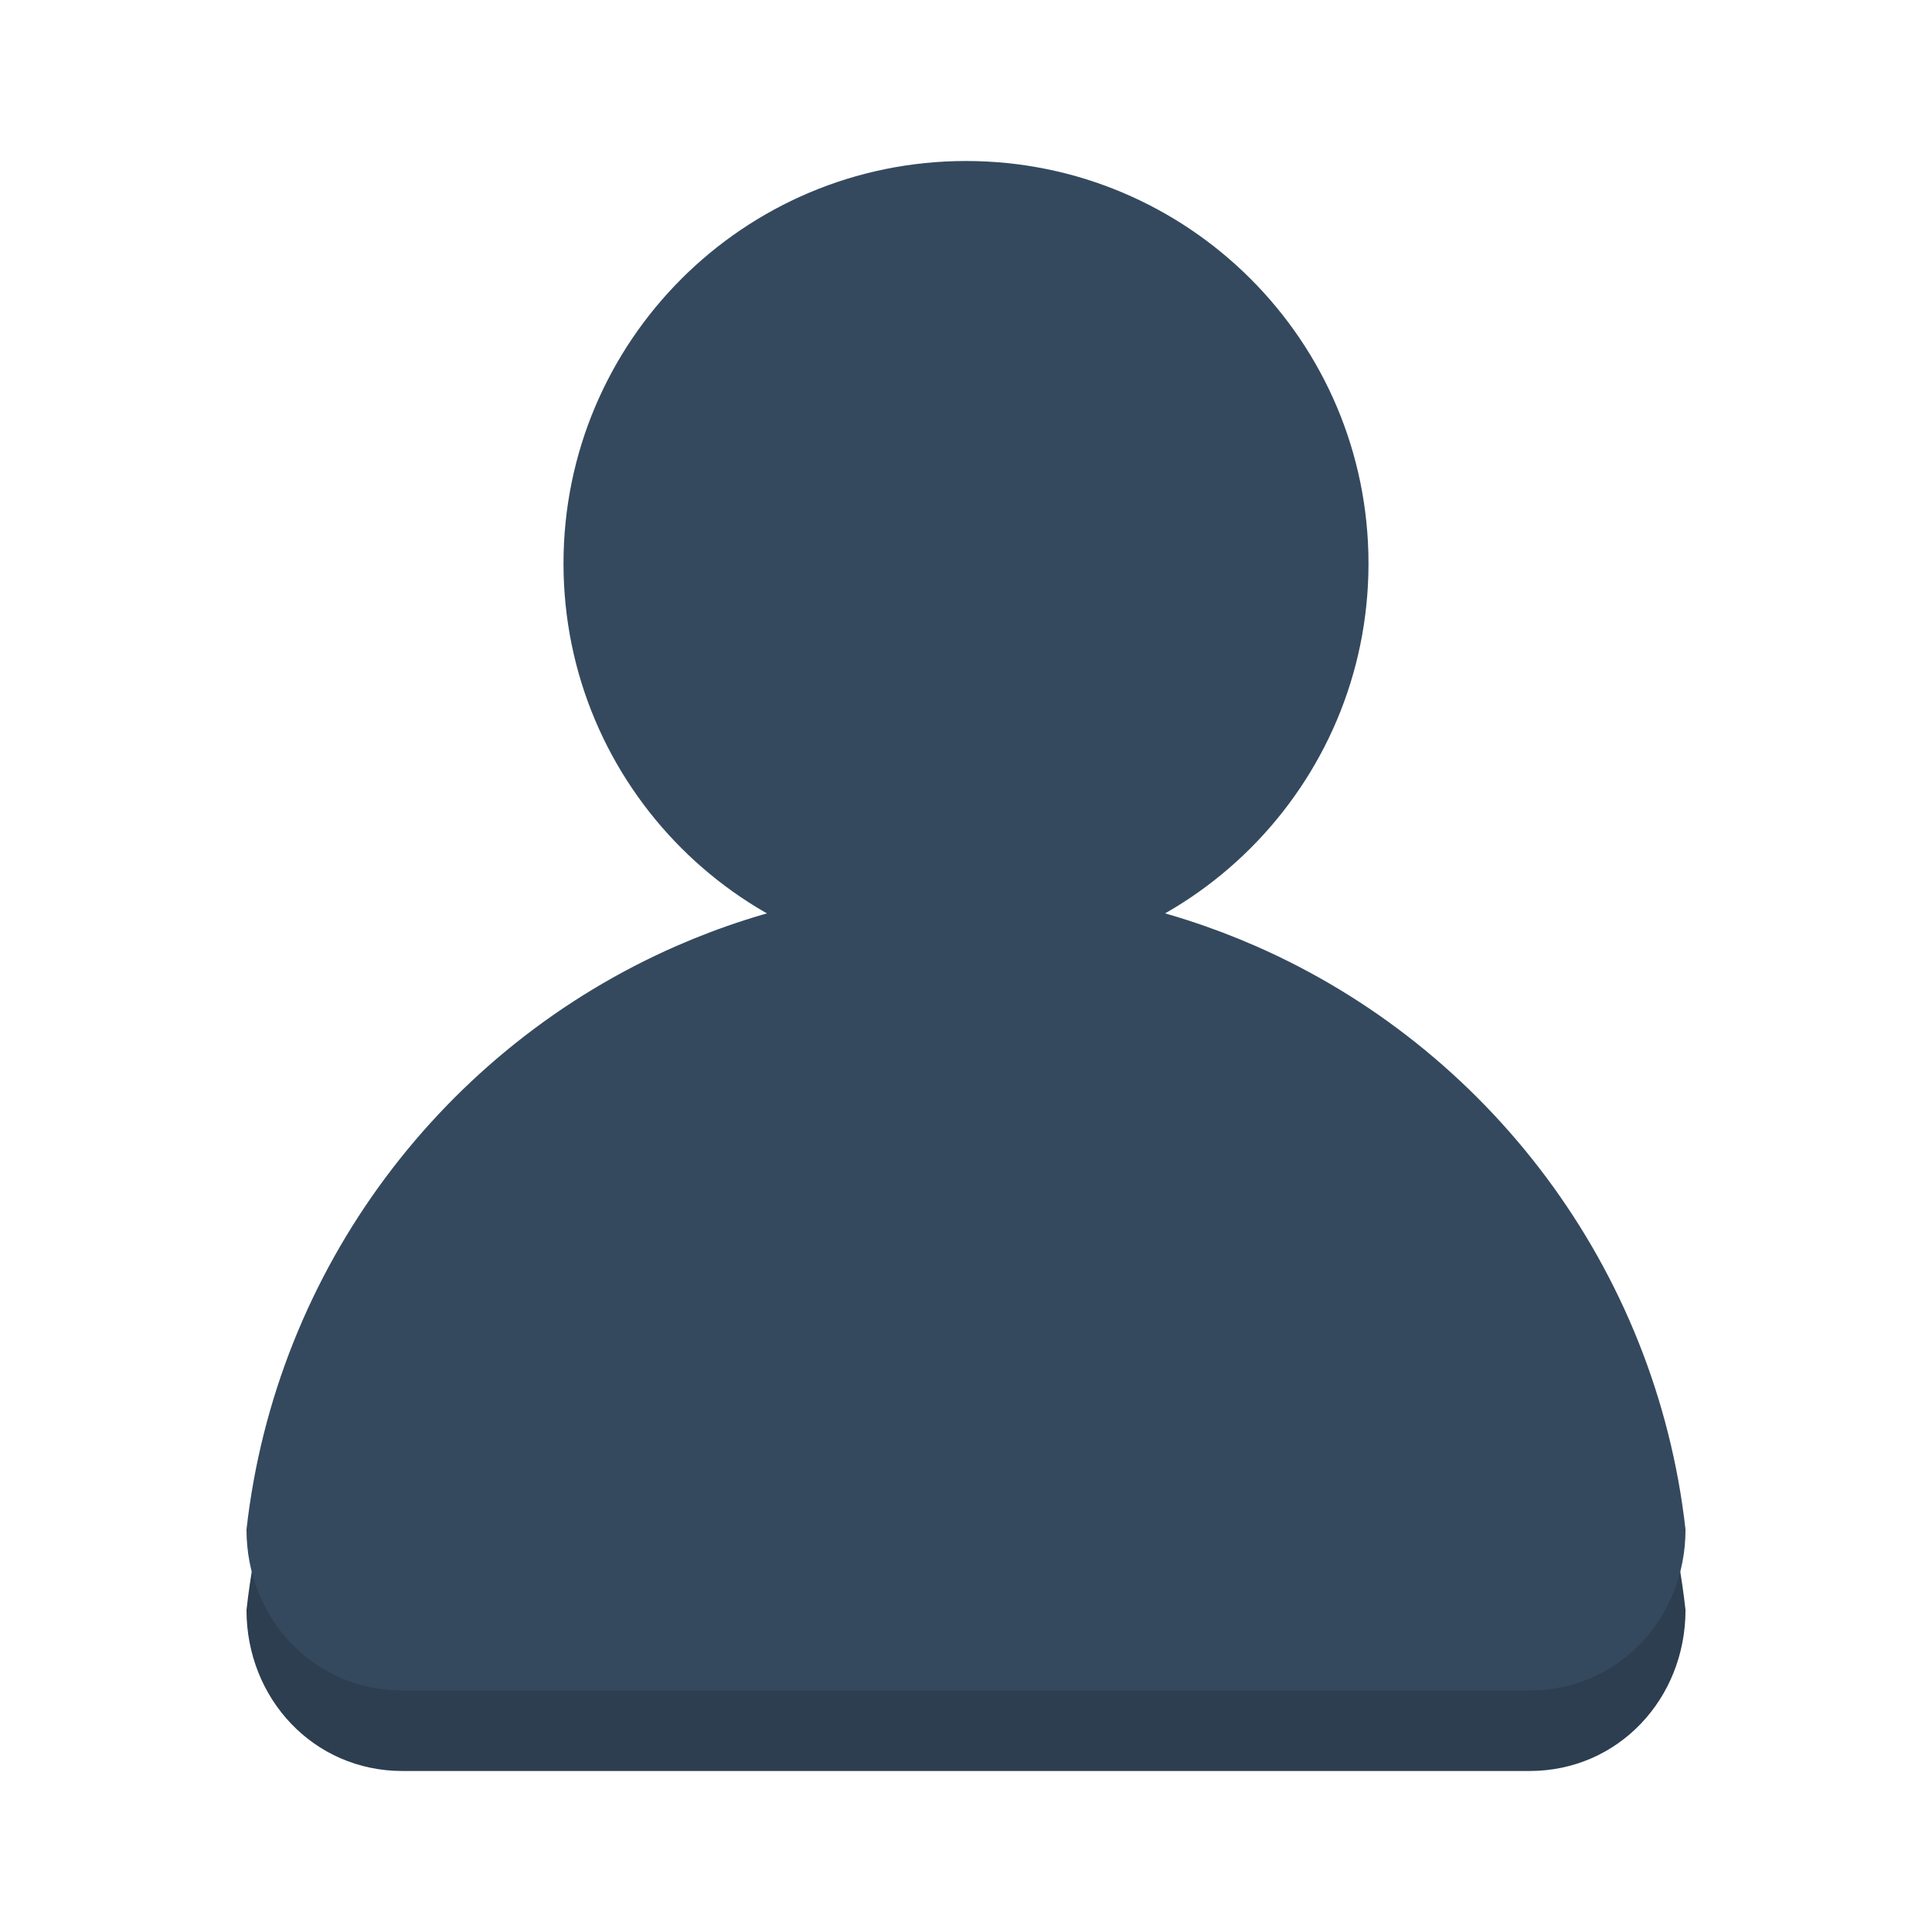
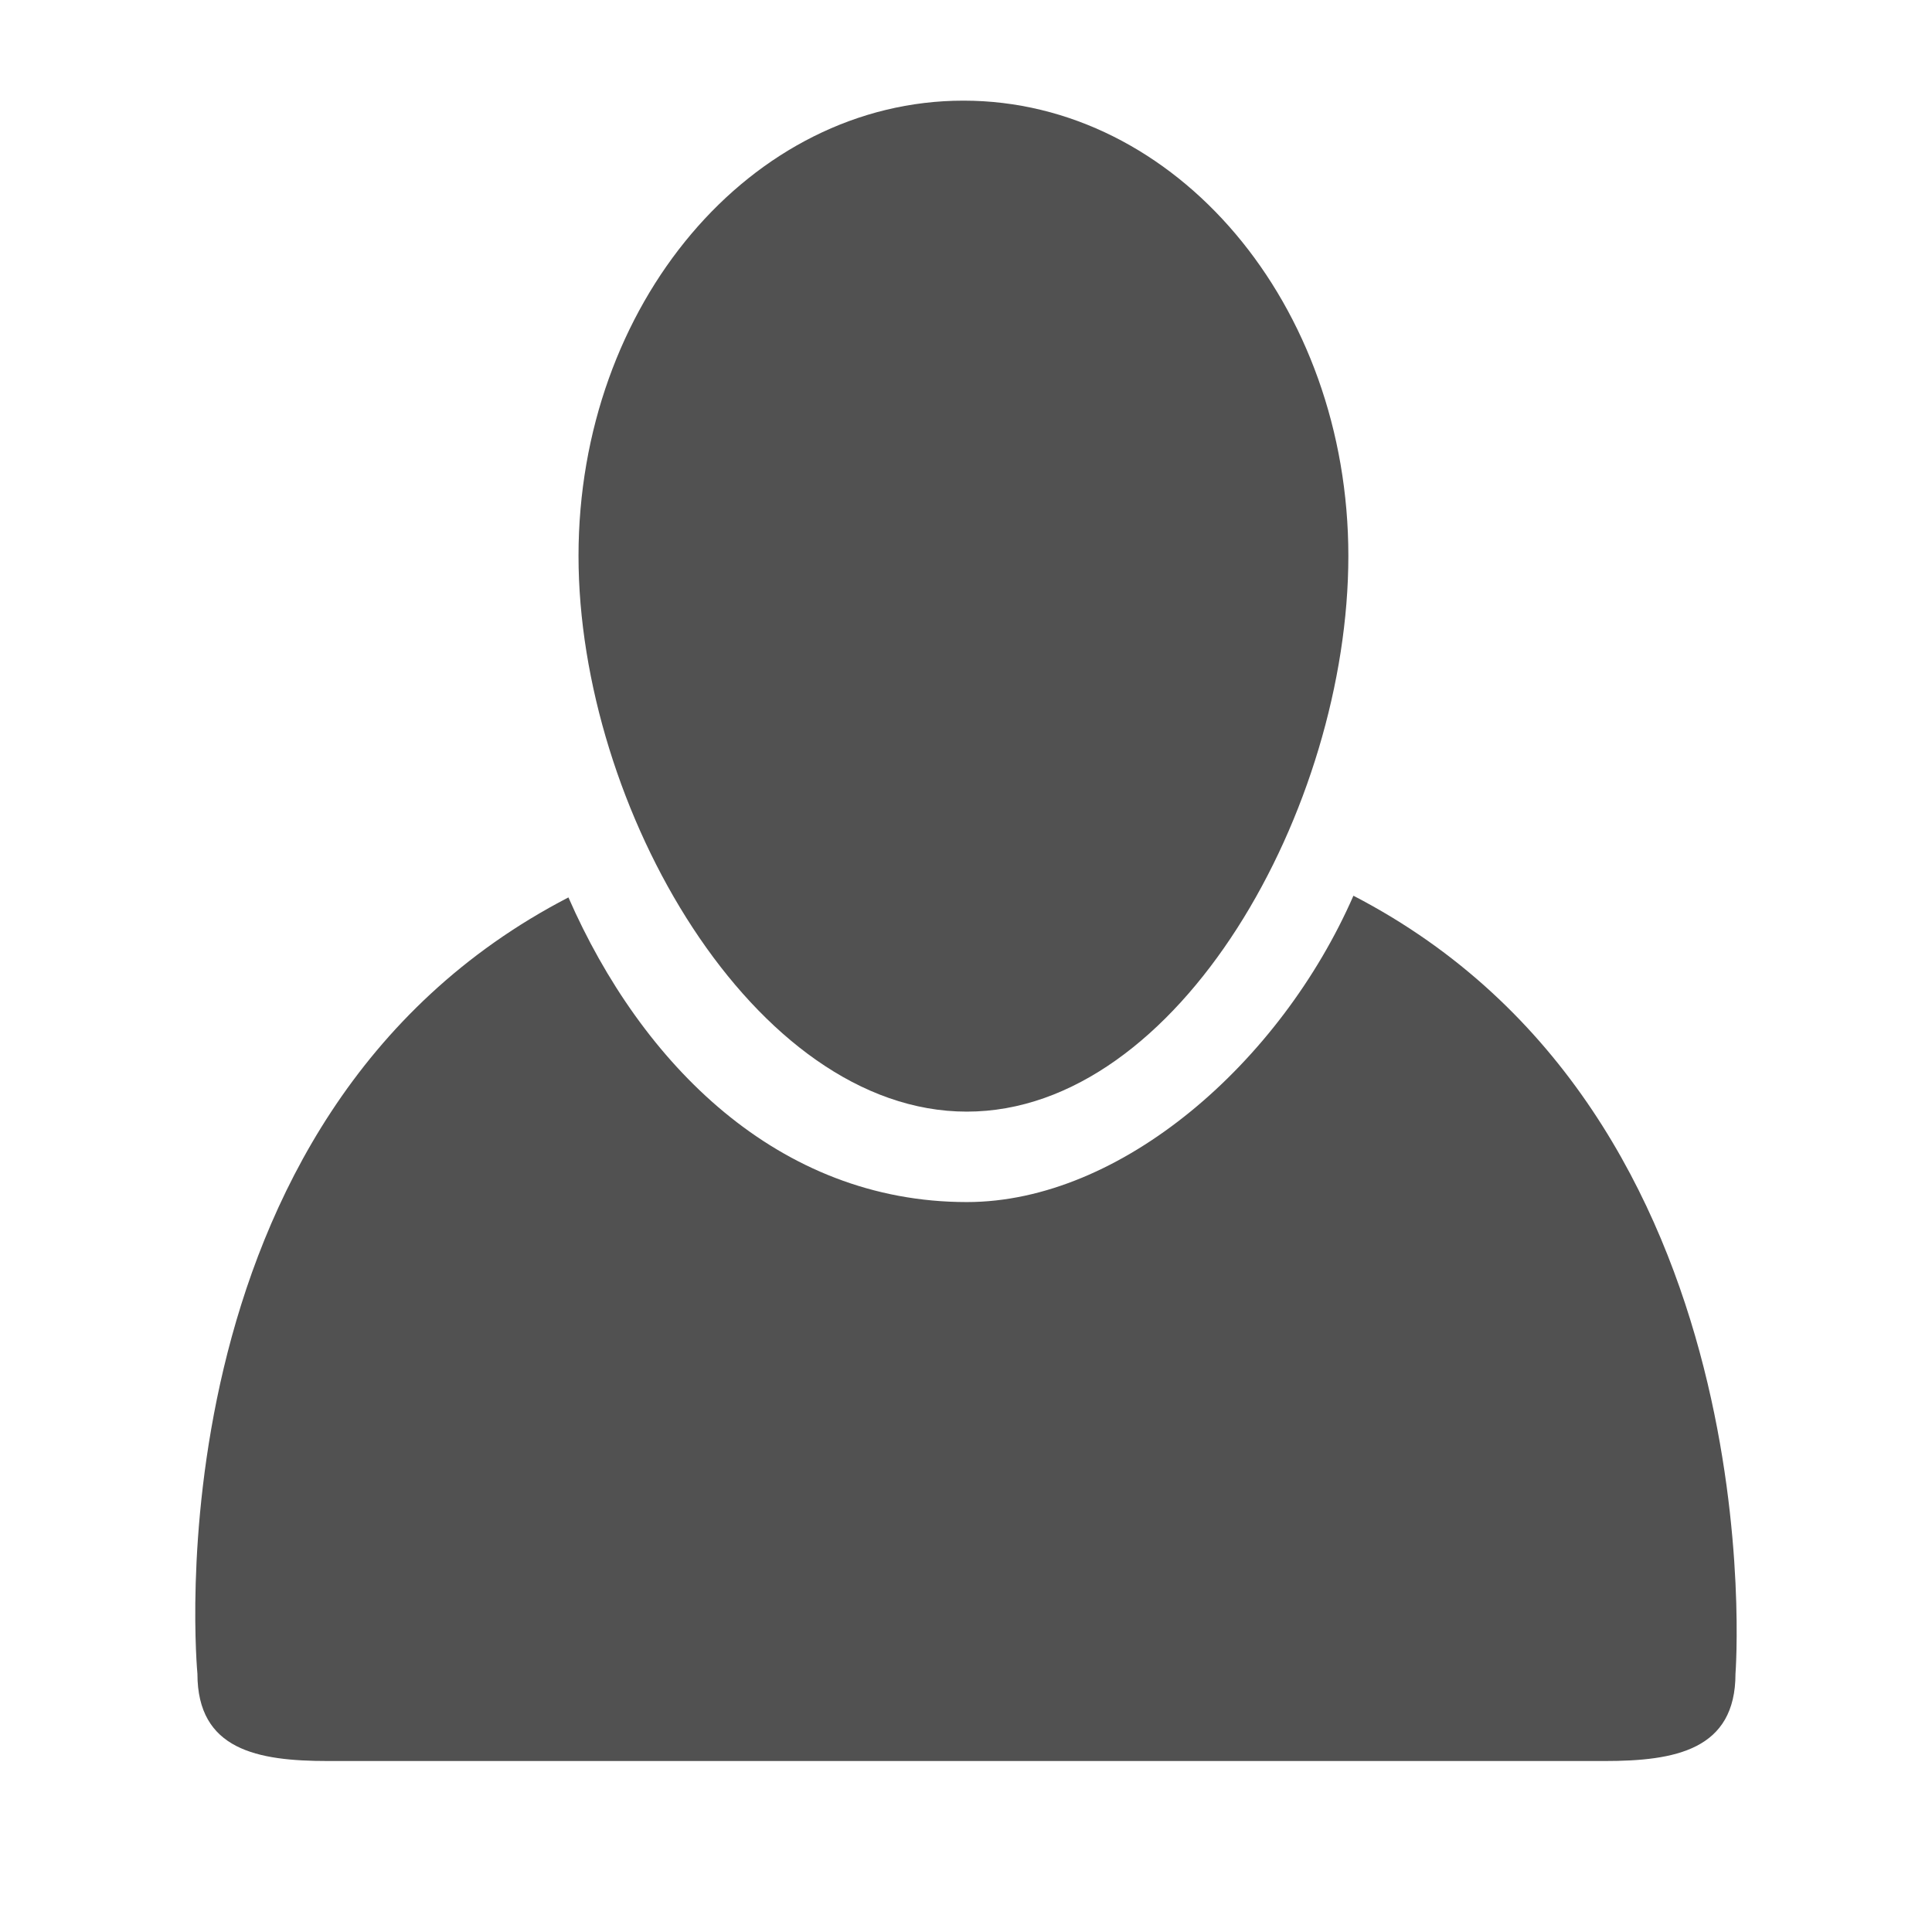
- <svg xmlns="http://www.w3.org/2000/svg" height="24" version="1.1" width="24">
-   <g transform="translate(0 -1028.4)">
-     <path d="m8.406 1041.1c-2.886 1.3-4.978 4-5.344 7.3 0 1.1 0.833 2 1.938 2h14c1.105 0 1.938-0.9 1.938-2-0.366-3.3-2.459-6-5.344-7.3-0.649 1.3-2.011 2.3-3.594 2.3s-2.945-1-3.594-2.3z" fill="#2c3e50" />
-     <path d="m17 4a5 5 0 1 1 -10 0 5 5 0 1 1 10 0z" fill="#34495e" transform="translate(0 1031.4)" />
-     <path d="m12 11c-1.277 0-2.494 0.269-3.594 0.75-2.886 1.262-4.978 3.997-5.344 7.25 0 1.105 0.833 2 1.938 2h14c1.105 0 1.938-0.895 1.938-2-0.366-3.253-2.459-5.988-5.344-7.25-1.1-0.481-2.317-0.75-3.594-0.75z" fill="#34495e" transform="translate(0 1028.4)" />
+ <svg xmlns="http://www.w3.org/2000/svg" enable-background="new 0 0 32 32" height="32px" id="Layer_1" version="1.1" viewBox="0 0 32 32" width="32px" xml:space="preserve">
+   <g>
+     <path d="M22.417,14.836c-1.209,2.763-3.846,5.074-6.403,5.074c-3.122,0-5.39-2.284-6.599-5.046   c-7.031,3.642-6.145,12.859-6.145,12.859c0,1.262,0.994,1.445,2.162,1.445h10.581h10.565c1.17,0,2.167-0.184,2.167-1.445   C28.746,27.723,29.447,18.479,22.417,14.836z" fill="#515151" />
+     <path d="M16.013,18.412c3.521,0,6.32-5.04,6.32-9.204c0-4.165-2.854-7.541-6.375-7.541   c-3.521,0-6.376,3.376-6.376,7.541C9.582,13.373,12.491,18.412,16.013,18.412z" fill="#515151" />
  </g>
</svg>
